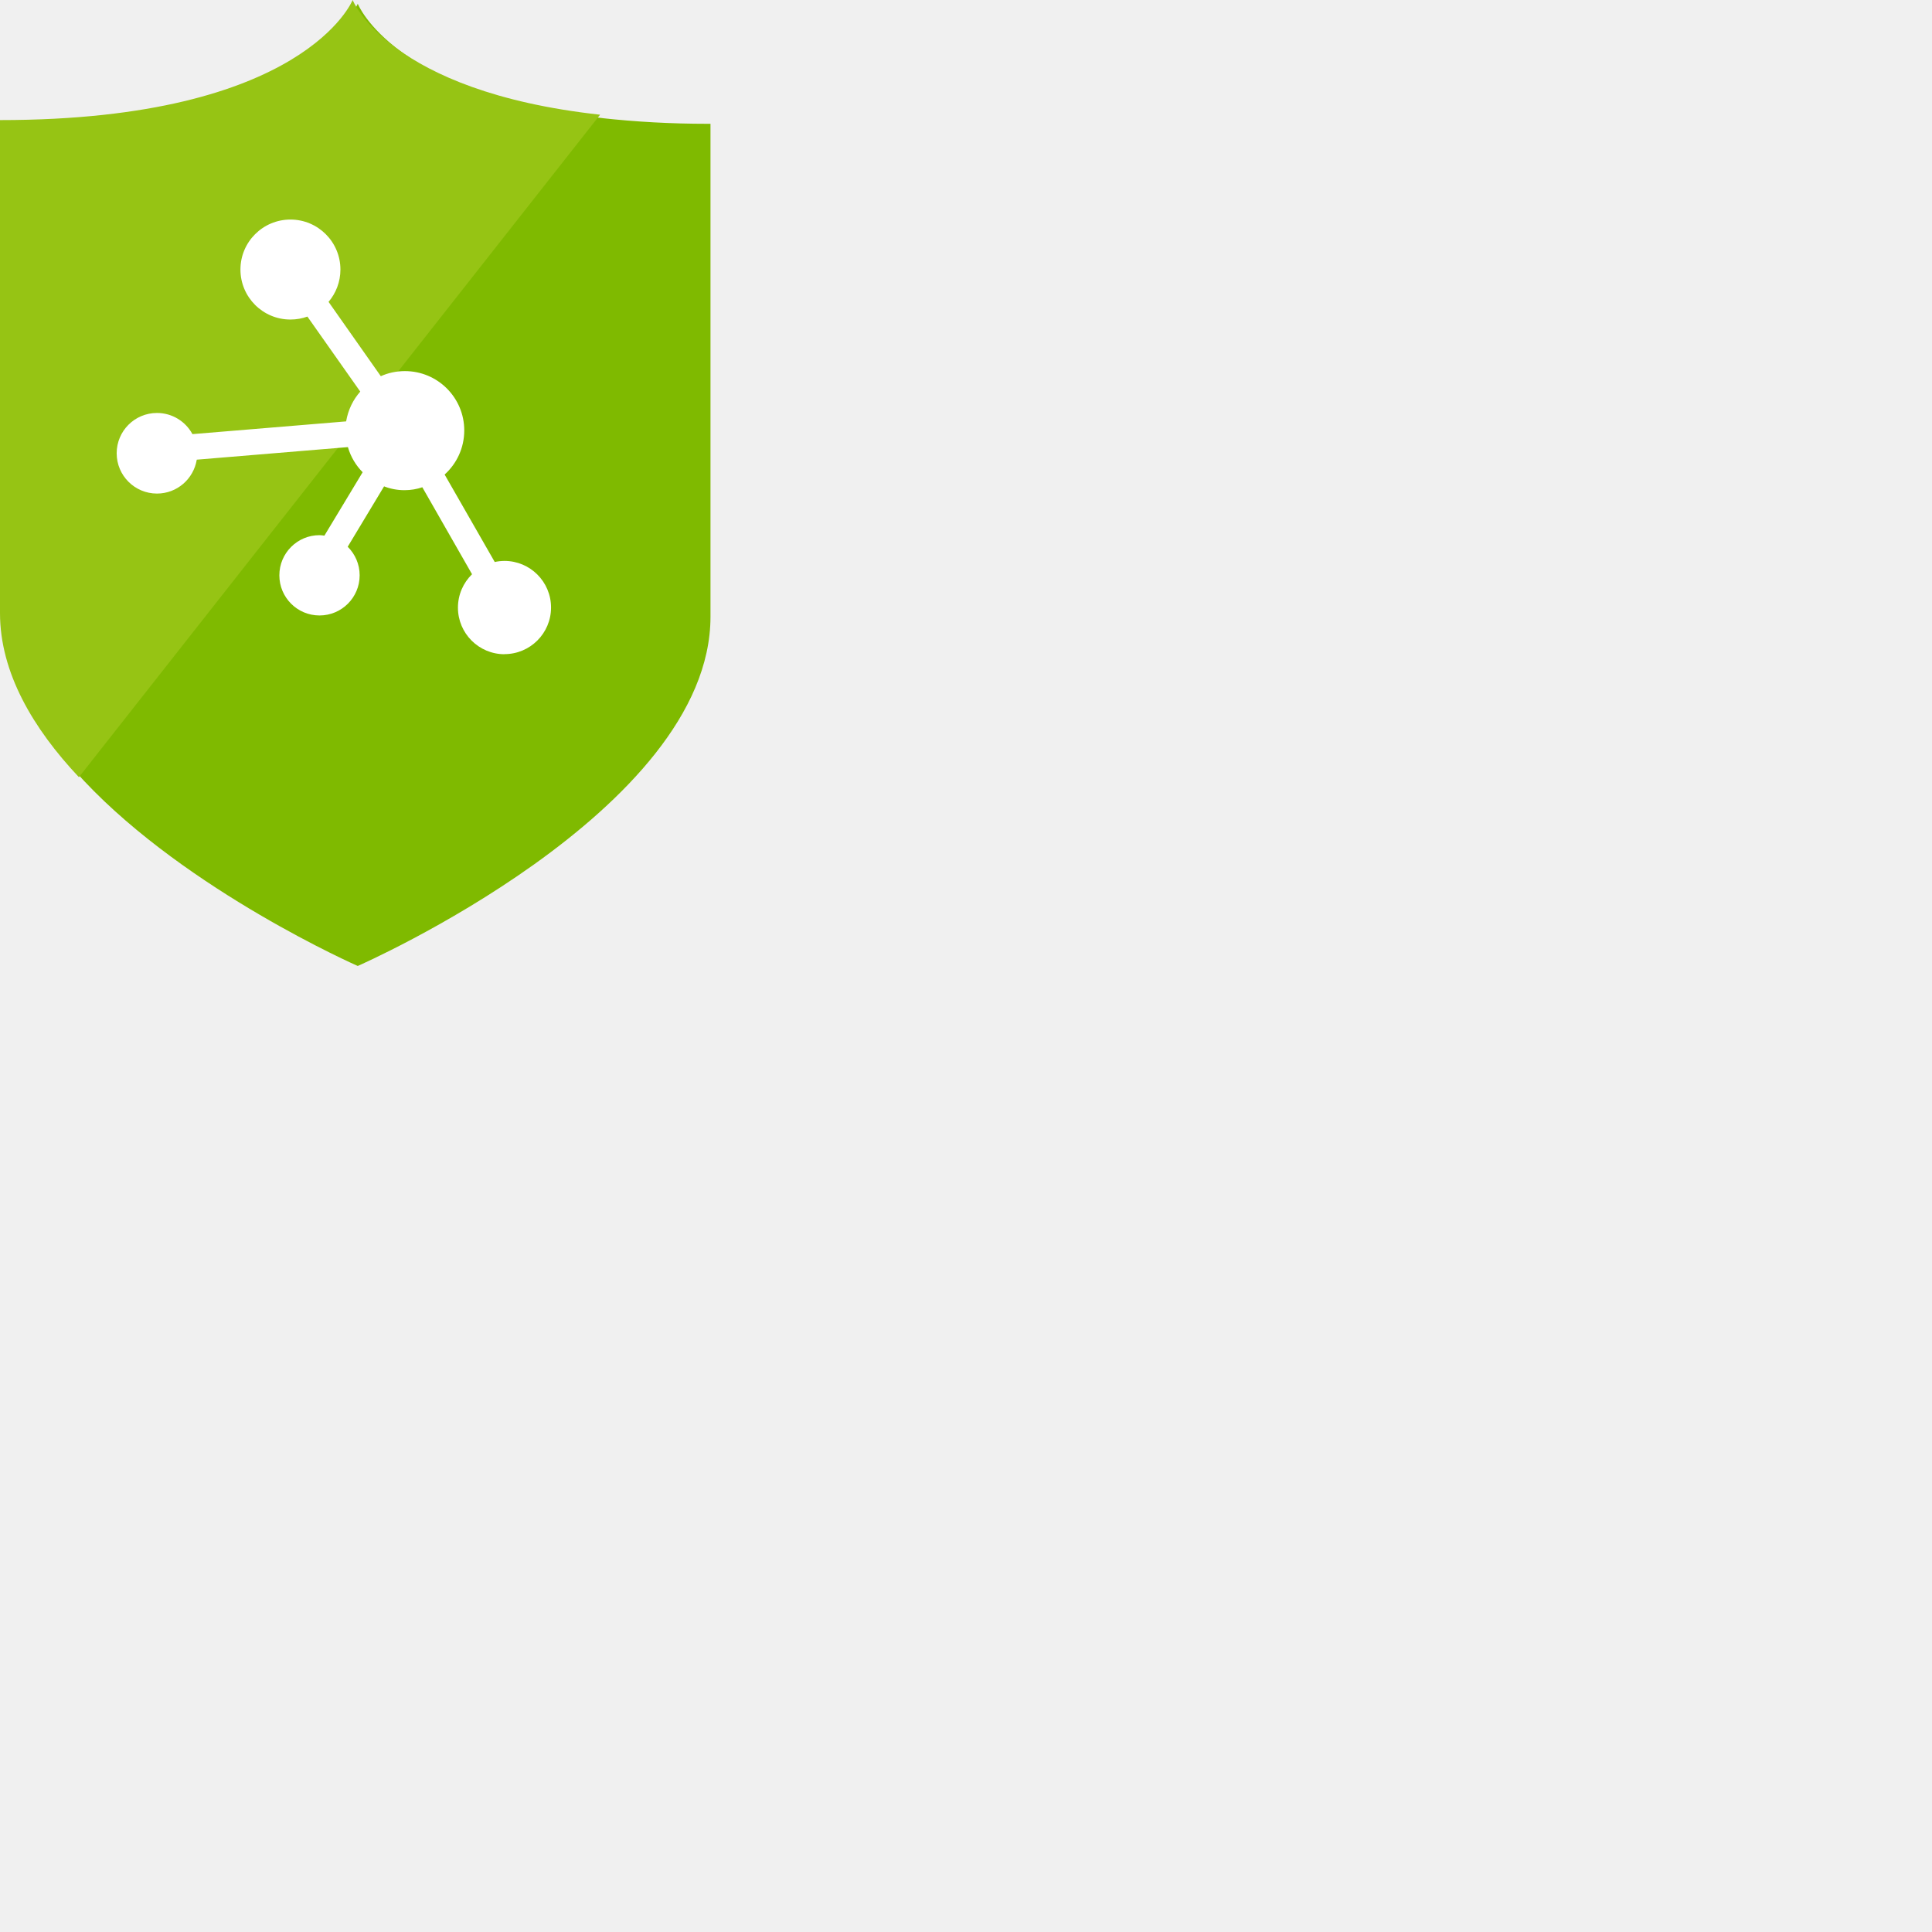
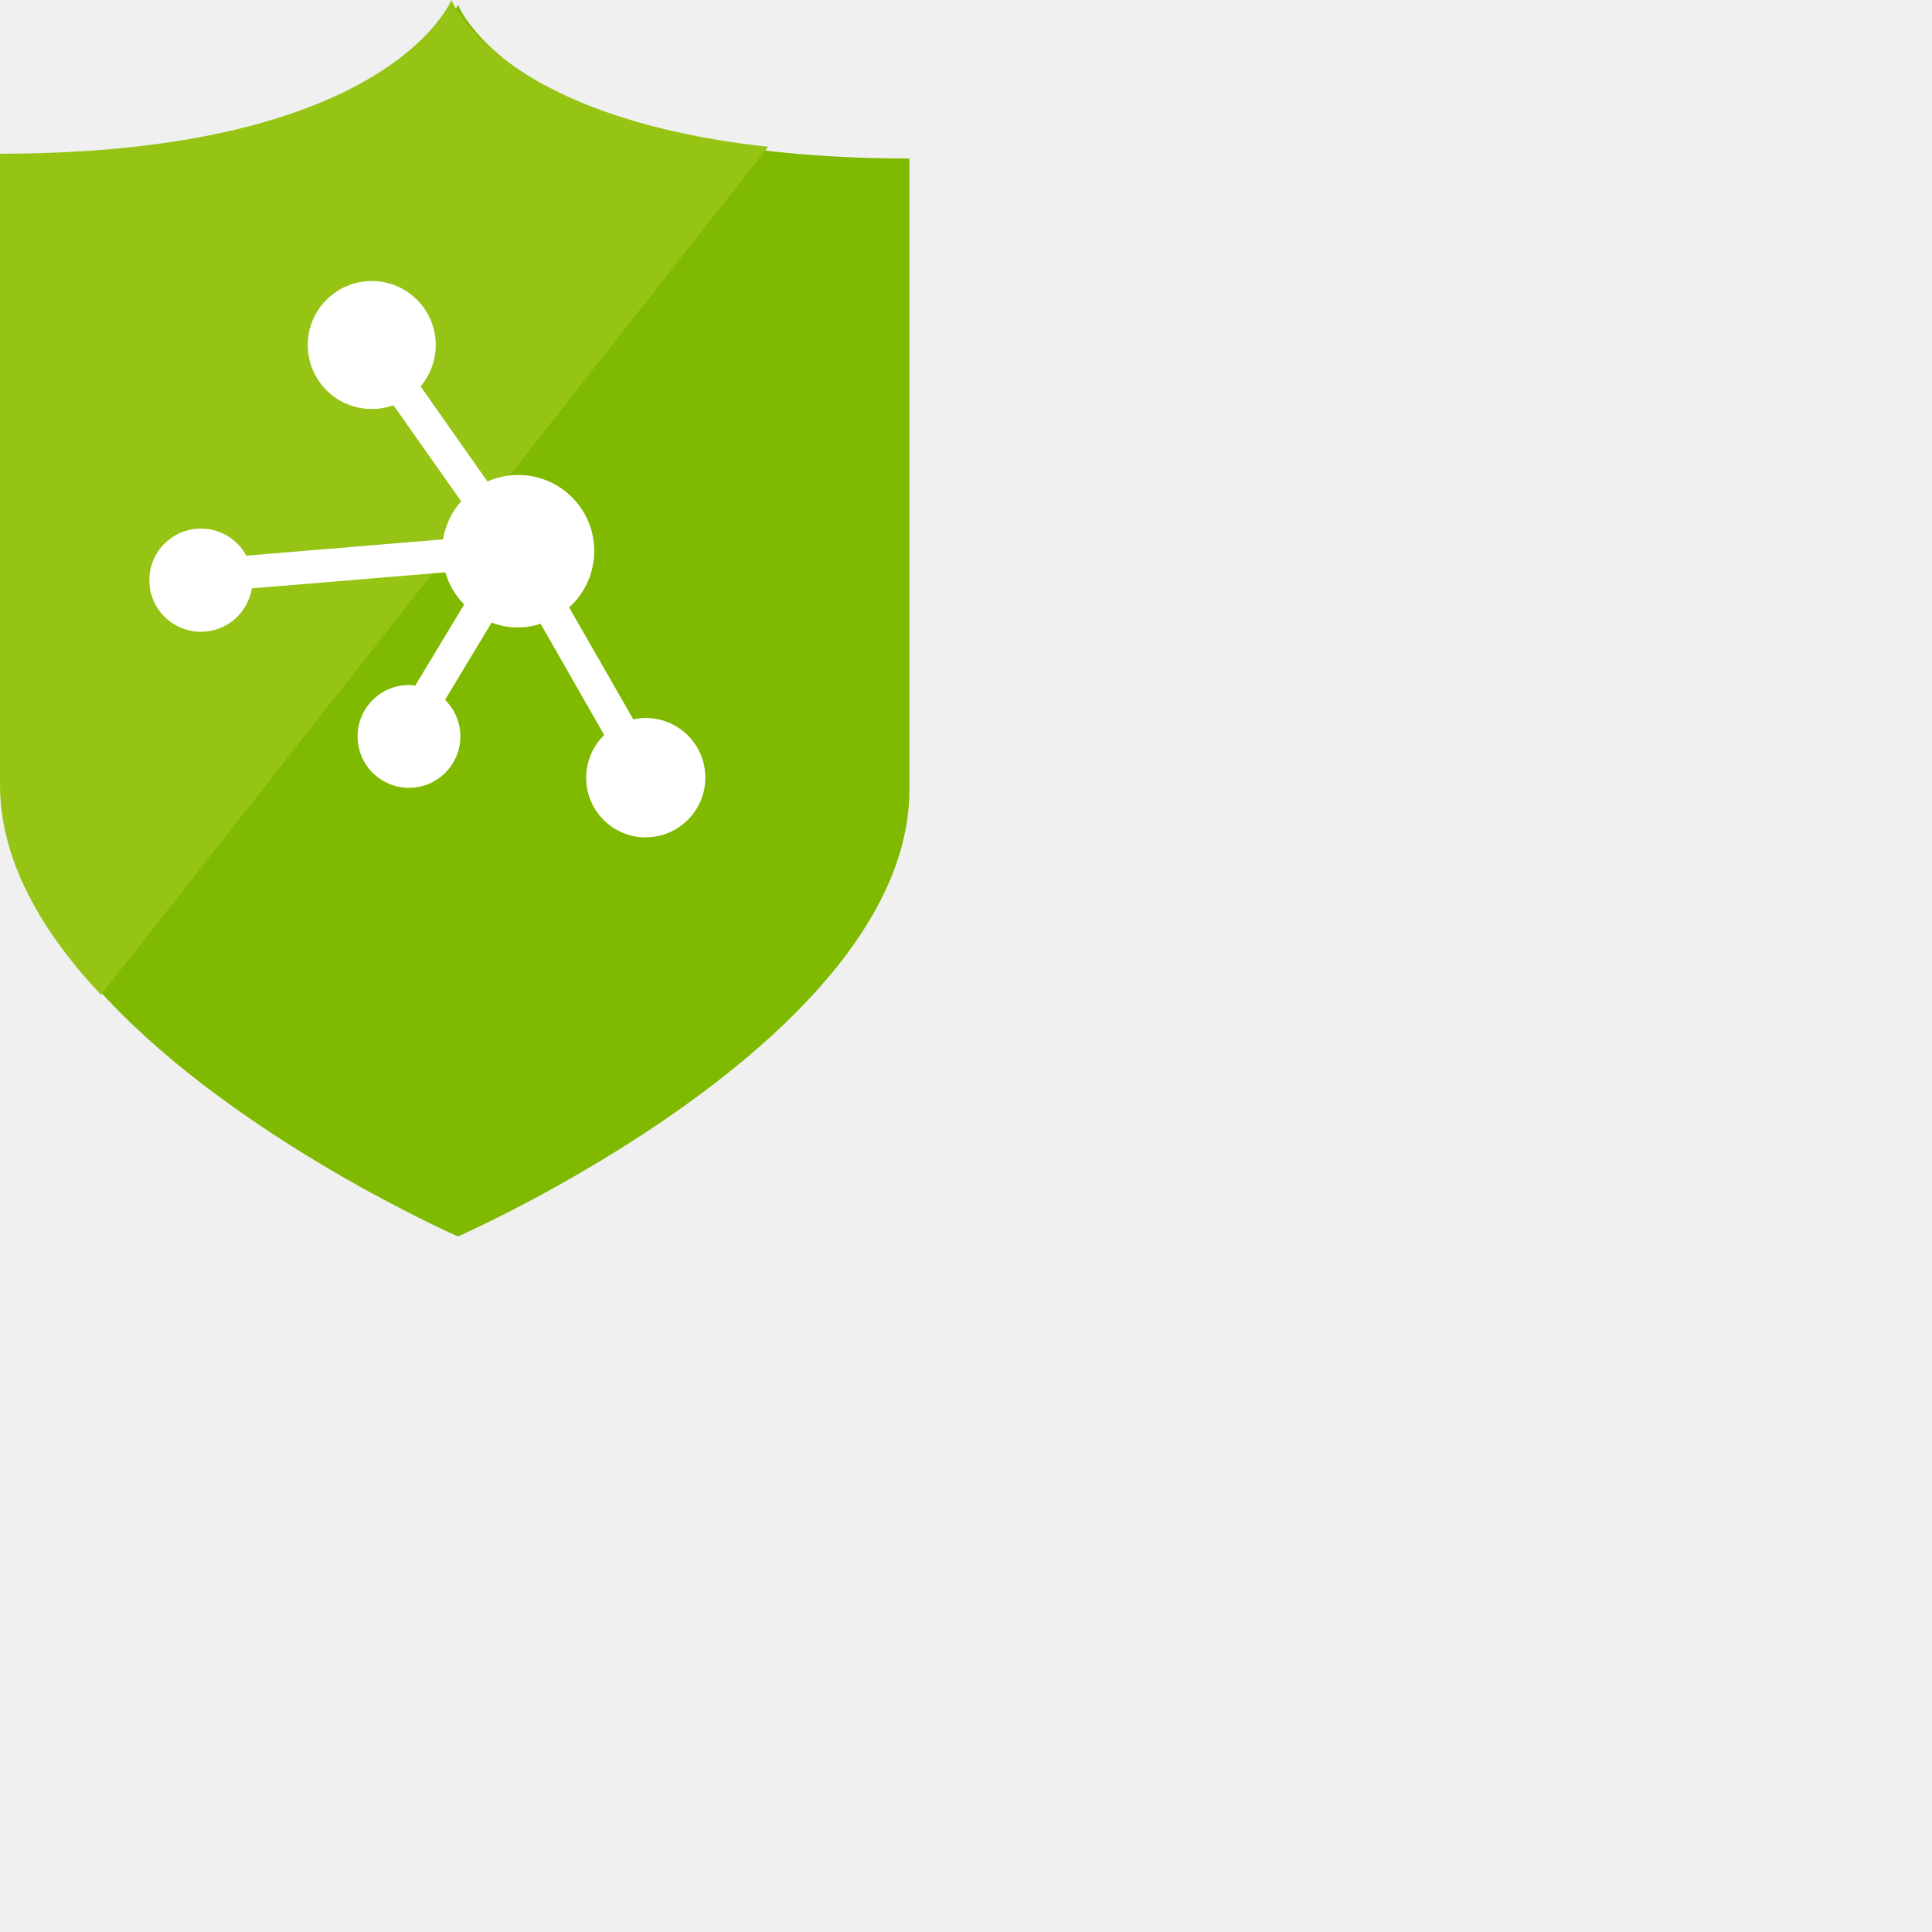
- <svg xmlns="http://www.w3.org/2000/svg" version="1.1" height="100%" width="100%" viewBox="0 0 64 64">
+ <svg xmlns="http://www.w3.org/2000/svg" version="1.1" height="100%" width="100%" x="0px" y="0px" viewBox="0 0 50 50">
  <path fill="#7fba00" d="M20.048 3.923v0c-7.022-0.776-8.197-3.8-8.197-3.8s-1.582 3.978-11.682 3.978v16.326c0 1.975 1.095 3.826 2.614 5.44v0c3.446 3.663 9.068 6.132 9.068 6.132s11.685-5.118 11.685-11.572v-16.326c-0.034 0-0.074 0-0.115 0-1.188 0-2.361-0.065-3.516-0.192l0.143 0.013z" />
  <path fill="#96c414" d="M11.682 0s-1.582 3.978-11.682 3.978v16.33c0 1.975 1.095 3.823 2.614 5.437l17.265-21.945c-7.022-0.773-8.197-3.8-8.197-3.8z" />
  <path fill="#fff" d="M16.713 21.672c-0.852-0-1.543-0.691-1.543-1.543 0-0.434 0.179-0.826 0.467-1.107l0-0-1.647-2.881c-0.177 0.062-0.381 0.097-0.593 0.097-0.242 0-0.474-0.047-0.686-0.131l0.012 0.004-1.205 2.001c0.244 0.241 0.396 0.576 0.396 0.946 0 0.734-0.595 1.33-1.33 1.33s-1.33-0.595-1.33-1.33c0-0.734 0.595-1.33 1.33-1.33 0.001 0 0.001 0 0.002 0h-0c0.058 0.002 0.113 0.008 0.167 0.017l-0.007-0.001 1.267-2.101c-0.223-0.225-0.392-0.505-0.484-0.818l-0.003-0.014-5.008 0.416c-0.106 0.641-0.655 1.123-1.318 1.123-0.737 0-1.335-0.597-1.335-1.335s0.597-1.335 1.335-1.335c0.505 0 0.945 0.281 1.171 0.694l0.003 0.007 5.092-0.422c0.065-0.383 0.231-0.719 0.47-0.989l-0.002 0.002-1.751-2.485c-0.167 0.062-0.36 0.098-0.562 0.098-0.915 0-1.656-0.742-1.656-1.656s0.742-1.656 1.656-1.656c0.915 0 1.656 0.742 1.656 1.656 0 0.409-0.149 0.784-0.395 1.073l0.002-0.002 1.731 2.462c0.235-0.107 0.509-0.169 0.798-0.169 1.086 0 1.966 0.88 1.966 1.966 0 0.579-0.25 1.099-0.648 1.459l-0.002 0.002 1.66 2.897c0.096-0.022 0.207-0.035 0.321-0.036h0c0.853 0 1.544 0.691 1.544 1.544s-0.691 1.544-1.544 1.544v0z" />
</svg>
